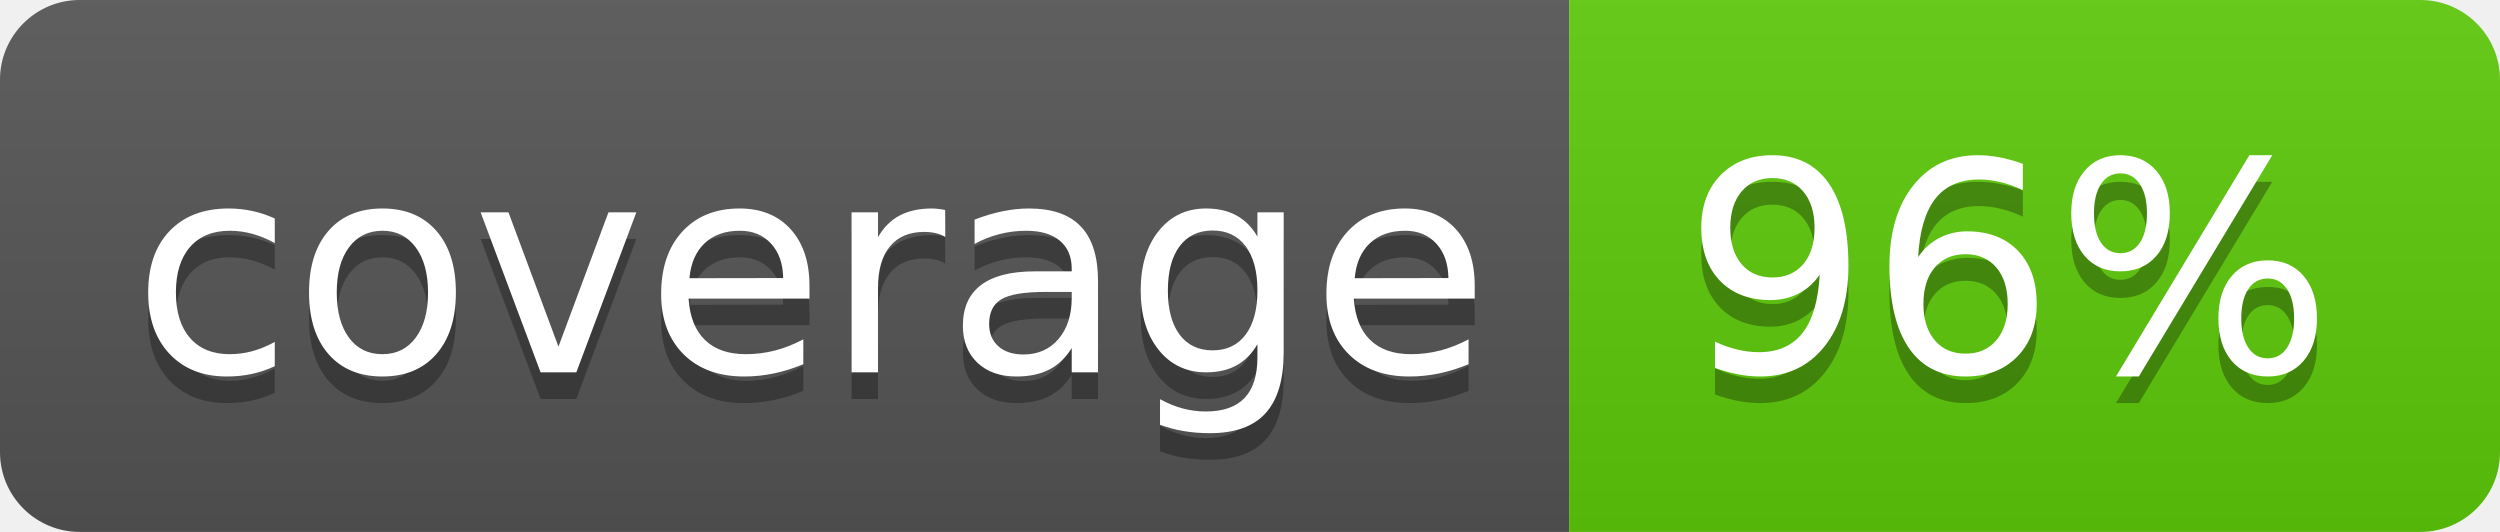
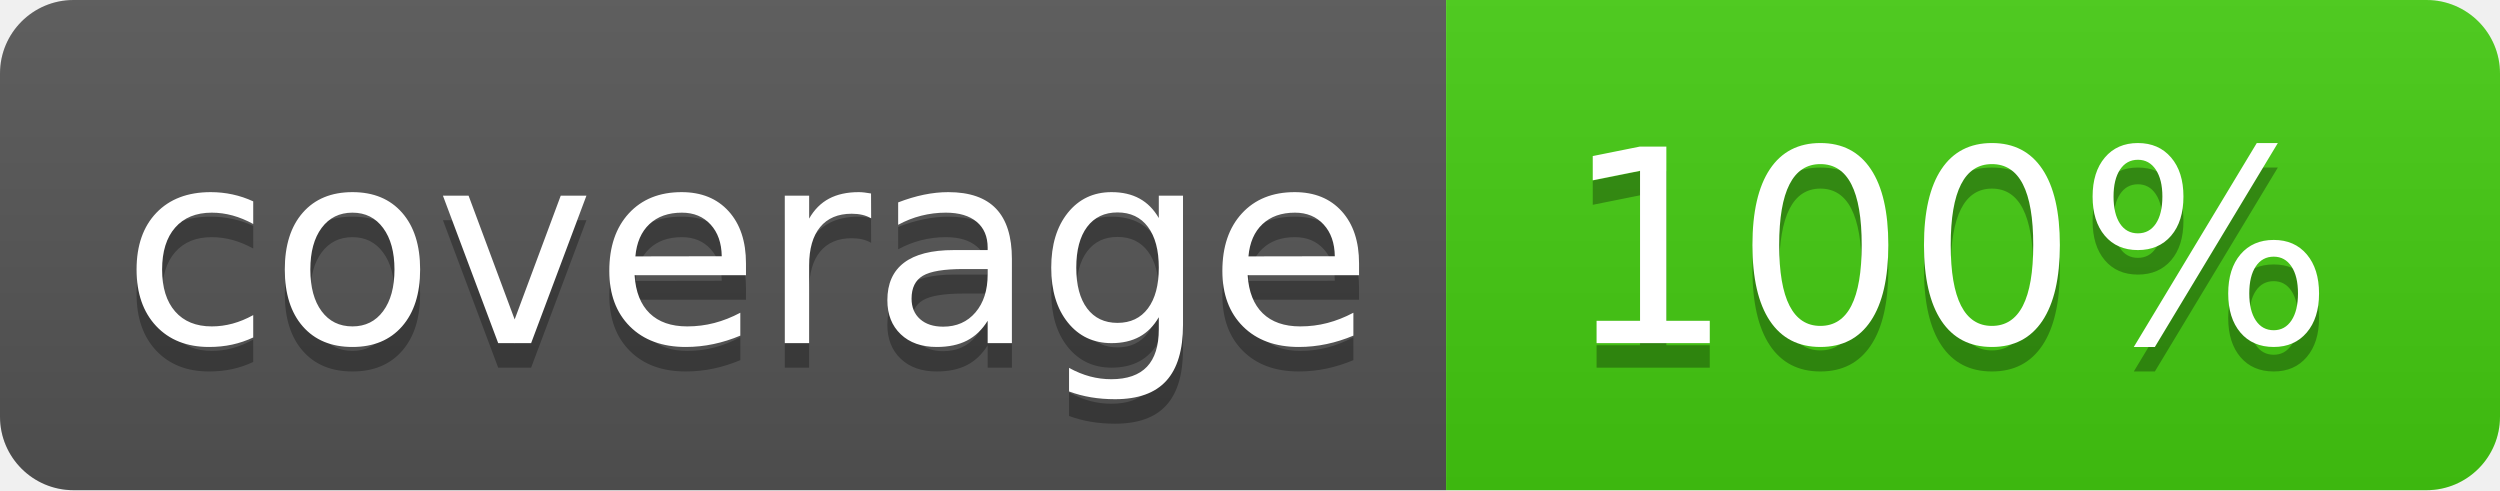
- <svg xmlns="http://www.w3.org/2000/svg" width="94" height="20">
+ <svg xmlns="http://www.w3.org/2000/svg" width="102" height="20">
  <linearGradient id="b" x2="0" y2="100%">
    <stop offset="0" stop-color="#bbb" stop-opacity=".1" />
    <stop offset="1" stop-opacity=".1" />
  </linearGradient>
  <clipPath id="a">
-     <rect width="94" height="20" rx="3" fill="#fff" />
+     <rect width="102" height="20" rx="3" fill="#fff" />
  </clipPath>
  <g clip-path="url(#a)">
    <path fill="#555" d="M0 0h59v20H0z" />
-     <path fill="#5fcb0b" d="M59 0h35v20H59z" />
-     <path fill="url(#b)" d="M0 0h94v20H0z" />
+     <path fill="#44cc11" d="M59 0h43v20H59z" />
+     <path fill="url(#b)" d="M0 0h102v20H0z" />
  </g>
  <g fill="#fff" text-anchor="middle" font-family="DejaVu Sans,Verdana,Geneva,sans-serif" font-size="110">
    <text x="305" y="150" fill="#010101" fill-opacity=".3" transform="scale(.1)" textLength="490">coverage</text>
    <text x="305" y="140" transform="scale(.1)" textLength="490">coverage</text>
-     <text x="755" y="150" fill="#010101" fill-opacity=".3" transform="scale(.1)" textLength="250">96%</text>
-     <text x="755" y="140" transform="scale(.1)" textLength="250">96%</text>
+     <text x="795" y="150" fill="#010101" fill-opacity=".3" transform="scale(.1)" textLength="330">100%</text>
+     <text x="795" y="140" transform="scale(.1)" textLength="330">100%</text>
  </g>
</svg>
